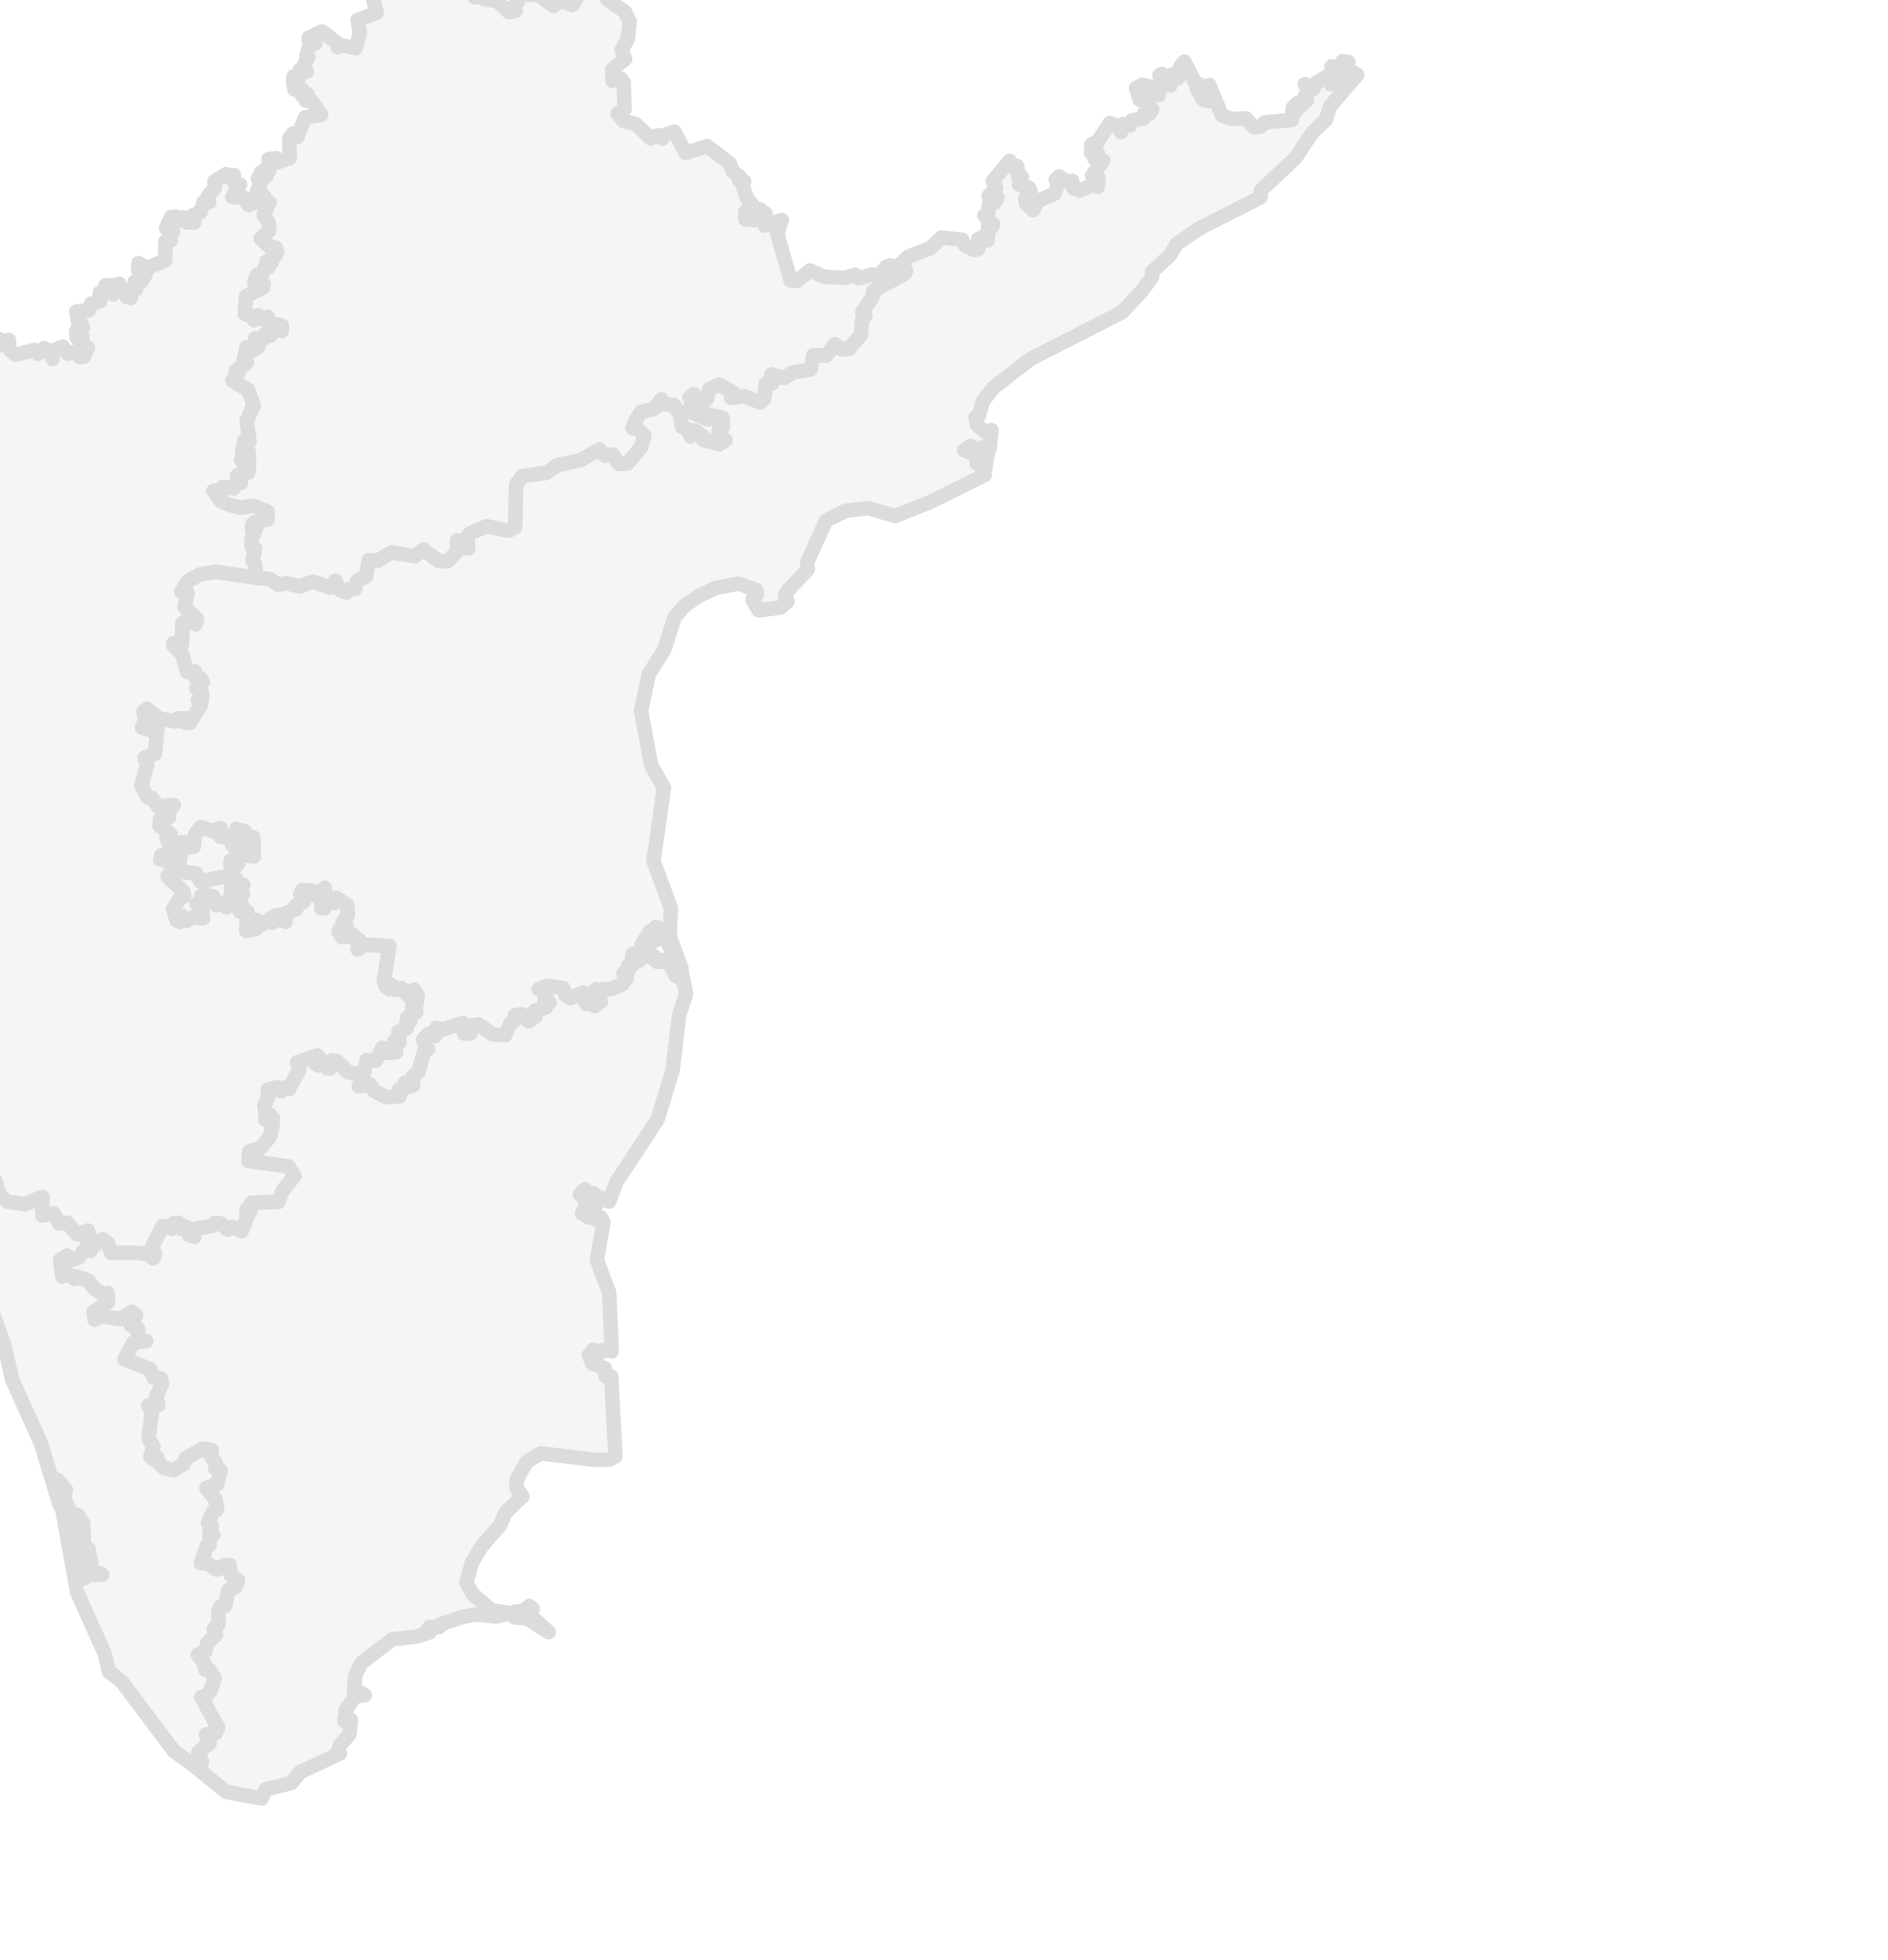
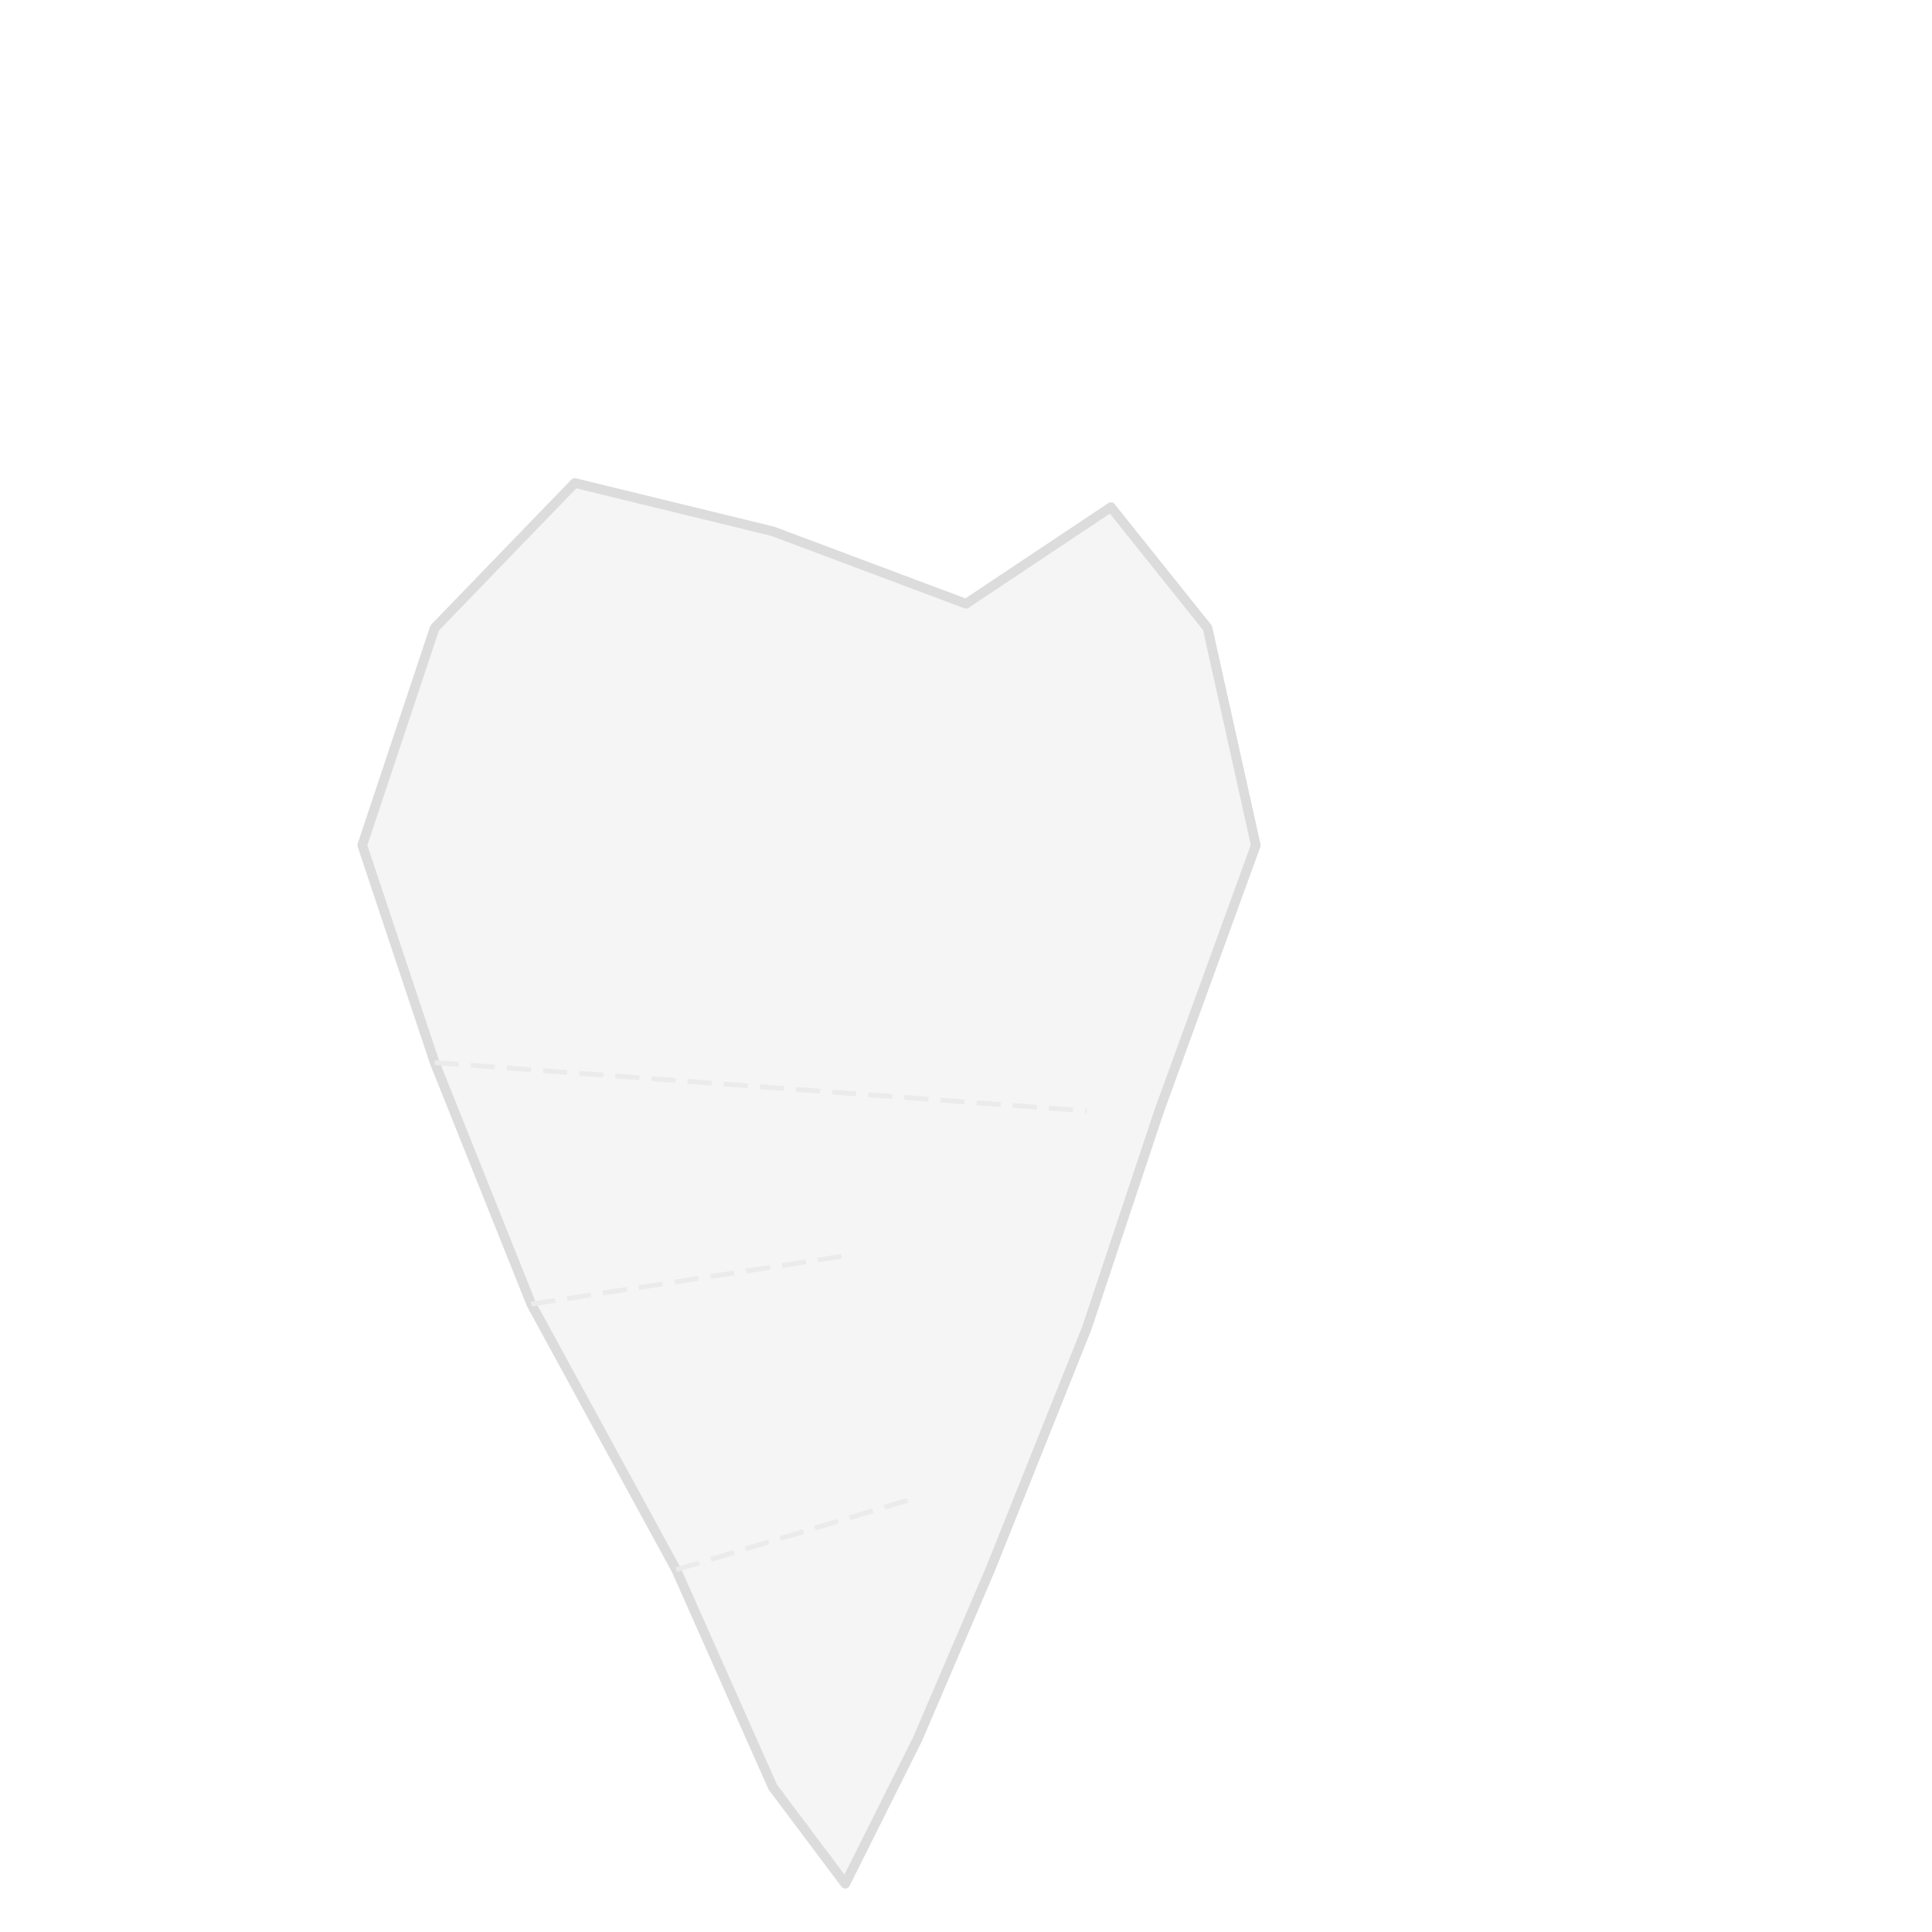
- <svg xmlns="http://www.w3.org/2000/svg" viewBox="160 420 260 270">
-   <path id="ap" title="Andhra Pradesh" d="m 295.438,482.237 -0.002,0.007 0,0 0.002,-0.007 z m 0.652,-0.039 -0.389,2.491 -0.753,-1.079 -0.016,-0.803 1.158,-0.609 z m -0.652,0.039 -0.122,-0.628 -0.272,0.443 -1.262,0.098 -0.058,-0.731 -0.901,0.581 1.737,0.767 0,0 -0.023,1.039 0.454,0.14 0.663,1.5 -7.647,3.771 -4.692,1.857 -3.756,-1.069 -3.105,0.37 -2.669,1.335 -2.599,5.734 0.099,0.969 -2.908,3.1 -0.273,0.465 0.384,0.87 -0.948,0.835 -3.03,0.411 -0.866,-1.471 0.261,-0.779 0.373,0.006 -0.117,-0.58 -2.482,-0.872 -3.128,0.607 -2.228,1.071 -1.913,1.269 -1.459,1.64 -1.448,4.496 -2.123,3.387 -1.075,5.044 1.396,7.506 1.762,3.112 -1.448,10.083 2.407,6.522 -0.174,3.878 1.651,4.442 -3.018,-5.516 -0.564,-0.257 -0.116,1.91 -0.617,-0.623 0.355,-0.617 -0.401,-0.078 -1.169,1.851 2.315,2.125 1.569,0.036 1.581,1.411 0,0 0.001,1.143 -0.756,-0.425 -0.956,-1.89 -1.638,-0.043 -1.73,-1.266 -1.577,0.172 -0.083,0.421 0.891,0.178 0.069,0.374 -0.631,-0.07 -0.22,0.61 -0.702,0.176 0.029,0.719 -0.644,0.292 0.441,0.651 -0.587,0.821 -1.556,0.7 -1.065,-0.019 -0.429,0.48 -0.538,-0.446 -0.687,0.658 1.332,1.05 -0.848,0.615 -0.451,-0.579 -0.714,0.311 0.153,-0.57 -0.476,0.096 -0.1,-1.129 -1.848,0.787 -0.66,-0.468 -0.271,-0.946 -2.238,-0.27 -1.136,0.442 1.056,0.467 -0.297,1.49 0.529,-0.381 0.197,0.281 -0.5,0.177 0.045,0.453 -1.591,0.525 0.142,0.716 -0.976,0.706 -0.849,-0.953 -1.027,0.122 -10e-4,0.681 -0.615,0.415 -0.758,1.663 -1.751,-0.147 -1.873,-1.341 -1.365,0.188 -0.438,0.702 0.653,0.355 -0.895,-0.023 -0.123,-1.43 -2.722,0.878 -0.912,-0.231 -0.182,1.113 -0.893,-0.291 -0.784,0.839 0.691,1.287 -0.439,-0.004 -0.916,3.19 -0.762,0.577 0.044,1.253 -0.487,0.127 -0.176,-0.513 0,0 0,0 0,0 -0.114,0.037 -0.358,-0.036 -0.102,0.862 -0.647,0.022 0.041,0.963 -1.911,0.12 -1.63,-0.883 -0.545,-0.836 -1.561,0.227 0.782,-0.727 -0.137,-0.804 0,0 0.428,-2.037 1.298,0.005 0.886,-1.74 0.689,0.707 1.203,-0.118 -0.275,-1.461 0.738,0.115 -0.133,-1.468 1.11,-0.456 -0.056,-0.622 0.545,-0.338 -0.402,-0.48 1.263,-0.794 -0.589,-0.661 0.581,-0.366 0.184,-1.244 -0.457,-0.805 -0.729,0.944 -1.027,-1.126 -0.749,0.206 -0.241,-0.446 -0.695,0.331 -0.508,-0.353 0.636,-0.265 -0.884,-0.49 0.746,-4.806 -3.414,-0.195 -0.93,0.664 0.224,-1.289 -0.7,-0.156 -0.1,-0.545 -1.57,0.288 -0.469,-0.683 0.12,-0.457 0.865,0.082 0.084,-0.557 -0.512,-0.502 0.697,-0.938 -0.098,-1.379 -1.516,-0.989 -0.07,0.731 -1.102,-0.189 -0.406,0.896 -0.444,0.005 -0.044,-1.302 0.745,-0.283 -0.243,-1.235 -1.148,1.152 -0.515,-0.733 -1.438,-0.08 -0.25,0.567 0.447,1.037 -1.082,0.533 0.051,0.497 -1.374,0.483 -0.086,1.245 -0.276,-0.619 -0.666,0.197 0.136,-0.545 -0.442,0.036 -0.809,0.44 0.55,0.436 -0.324,0.169 -0.537,-0.35 -0.828,0.585 -0.762,-0.591 -0.154,1.255 -0.522,-0.455 -0.092,0.584 -0.695,0.085 0.161,-2.616 -1.021,-0.047 0.332,-0.775 -1.362,-0.228 -0.826,0.43 -0.274,-0.68 -1.182,0.384 -0.348,-1.197 -0.467,0.723 -0.138,-0.426 -0.547,0.46 -0.037,-1.243 -0.441,0.38 0.137,0.925 -0.809,0.164 0.803,0.619 0.091,1.425 -1.493,-0.134 -0.737,0.476 -0.706,-0.703 -0.313,0.835 -0.395,-0.212 -0.506,-1.55 1.023,-1.705 0.502,-0.088 -0.114,-0.609 -2.193,-2.098 0.919,-0.919 -1.005,-1.339 -0.907,-0.083 0.162,-0.605 0.954,-0.149 0.098,-0.506 1.637,0.358 -0.241,1.613 0.322,0.969 2.039,0.24 0.549,1.092 3.478,-0.717 0.843,0.917 -0.114,1.853 0.881,-0.024 0.03,0.385 0.744,-0.634 -0.413,-0.58 0.48,-0.705 -1.151,-0.008 0.162,-0.825 -1.197,-0.337 1.45,-1.74 -0.12,-0.326 -0.946,0.487 0.067,-0.612 0.606,-0.113 0.272,-0.772 2.317,0.309 -0.087,-2.611 -0.87,-0.009 -0.259,-0.813 -1.187,-0.327 -0.223,0.643 0.852,1.8 -0.668,0.435 -0.594,-0.826 0.081,-0.849 -1.667,-0.147 0.033,-1.191 -1.03,0.434 -1.67,-0.577 -0.842,1.087 -0.143,1.606 -0.623,0.085 -0.538,-0.653 -2.34,-0.012 -0.271,-0.693 0.528,-0.473 -1.486,-1.133 0.084,-0.948 0.627,-0.504 0.596,0.303 0.046,-0.986 0.62,-0.718 -2.16,0.213 -0.893,-1.183 -0.583,-0.101 -0.828,-1.609 0.793,-2.873 -0.371,-0.968 1.432,-0.536 0.329,-3.47 -0.765,0.282 -1.342,-0.409 0.435,-1.015 -0.216,-1.188 0.475,-0.421 1.67,1.348 2.2,0.398 0.395,-0.417 0.967,0.008 -0.123,0.516 0.792,0.118 1.574,-2.616 -0.459,-0.482 0.536,-0.136 0.01,-0.974 -0.78,-0.595 0.906,-0.822 -0.34,-0.577 -0.68,-0.091 -0.12,-0.814 -1.007,0.118 -0.715,-2.463 -1.193,-1.212 0.032,-0.336 1.145,0.138 0.056,-2.912 1.092,-0.414 0.728,0.605 0.184,-0.738 -1.711,-1.642 0.433,-1.931 -0.871,-0.188 0.915,-1.472 1.622,-0.901 2.208,-0.374 5.454,0.805 0,0 2.029,0.198 1.101,0.768 1.197,-0.22 1.739,0.463 1.853,-0.667 2.39,0.8 0.72,-0.934 0.573,1.253 0.961,0.379 0.34,-0.475 0.813,-0.001 0.321,-1.121 1.213,-0.624 0.391,-2.229 1.247,0.047 1.873,-1.13 3.212,0.536 1.212,-0.928 2.023,1.576 1.285,0.066 1.287,-1.391 0.028,-1.513 0.525,0.08 0.204,0.937 0.792,0.108 -0.105,-1.673 0.42,-0.445 2.207,-0.947 3.049,0.625 0.881,-0.491 0.138,-5.868 0.854,-1.165 3.359,-0.459 1.478,-1.05 3.158,-0.69 2.655,-1.478 0.74,0.855 1.08,-0.169 0.842,1.322 1.174,-0.093 1.879,-2.256 0.456,-1.498 -0.766,-0.851 -0.867,-0.236 0.375,-0.964 0.76,-1.272 1.842,-0.439 1.01,-1.307 0.4,0.697 1.275,0.055 0.82,1.199 0.374,1.861 0.825,0.352 0.3,0.96 0.56,-0.846 1.107,0.754 0.08,0.554 2.228,0.594 0.864,-0.545 -1.037,-0.811 0.218,-0.969 0.456,-0.107 -0.054,-1.153 -1.944,-0.476 -0.073,0.674 -2.712,-1.166 0.638,-0.951 -0.455,-0.932 0.588,-0.46 0.533,1.156 0.538,0.171 0.753,-0.729 0.291,-1.263 1.341,-0.661 2.02,1.103 -0.357,0.715 1.803,-0.208 2.234,0.853 0.552,-0.552 0.24,-2.094 0.9,0.008 -0.167,-1.213 1.798,0.474 1.157,-0.749 2.434,-0.411 0.393,-1.969 1.792,0.049 1.204,-1.551 0.986,0.734 0.917,-0.098 1.628,-1.915 0.167,-1.991 0.466,-0.667 -0.435,-0.442 1.428,-2.156 0.114,-0.841 4.307,-2.33 0.218,-0.453 -0.722,-0.9 0,0 0.895,-0.942 3.155,-1.234 1.526,-1.45 2.84,0.315 0.357,0.728 1.346,0.68 0.535,-0.147 -0.006,-1.364 0.648,-0.302 0.16,0.533 0.508,-0.058 0.075,-2.249 0.507,0.382 0.159,-0.321 -1.236,-1.235 0.559,-0.443 0.085,-1.113 0.732,-0.174 0.443,-0.714 -1.227,-0.236 1.047,-1.148 -0.485,-0.902 2.36,-2.806 0.526,0.777 0.502,-0.048 0.147,1.538 0.494,-0.074 -0.389,1.063 1.368,0.46 0.226,0.491 -0.729,0.876 0.09,0.811 0.966,0.913 0.668,-1.278 2.266,-0.983 0.549,-1.409 -0.357,-0.547 0.48,-0.435 0.958,0.654 0.831,-0.066 0.151,1.014 0.854,0.343 1.769,-0.731 0.759,0.203 0.102,-1.188 -0.436,0.224 -0.462,-0.563 1.548,-2.067 -1.19,-0.221 -0.117,-0.442 0.567,-0.41 -0.962,-0.043 0.074,-1.119 0.825,-0.334 1.716,-2.618 1.439,0.669 0.07,0.583 0.3,-1.105 0.978,0.194 0.281,-0.722 1.606,-0.232 0.055,-0.706 0.783,0.028 0.314,-0.635 -1.354,-1.496 0.703,0.08 -0.722,-0.749 -0.351,0.89 -0.496,-1.613 0.859,-0.447 1.309,0.304 0.977,1.12 -0.146,-1.197 0.546,-0.015 0.07,-0.463 -0.389,-1.075 0.29,-0.179 0.427,0.547 0.246,-0.259 0.173,0.887 -0.421,-0.044 0.039,0.349 0.752,0.126 0.315,-1.518 0.677,0.533 0.537,-0.851 -0.212,-0.713 0.607,-0.739 1.544,3.043 0.548,0.103 -0.365,0.591 0.838,1.486 0.717,0.231 -0.848,-1.567 0.994,-0.664 1.74,4.209 1.457,0.484 1.827,-0.124 1.146,1.273 0.862,-0.079 0.594,-0.609 3.787,-0.36 0.079,-1.655 0.552,0.348 0.191,-0.358 -0.421,-0.355 0.758,0.122 -0.468,-0.411 0.681,0.225 0.661,-0.611 -0.289,-0.54 0.524,-0.64 -0.534,-1.041 1.184,0.724 0.372,-0.881 1.605,-0.978 0.451,1.155 0.524,-0.928 0.875,0.056 -0.007,-0.638 -0.72,0.101 -0.586,-1.051 1.452,0.044 0.08,-0.774 0.776,0.124 -0.173,0.701 0.527,0.525 0,0 0.878,0.544 -3.728,4.324 -0.604,1.853 -1.844,1.758 -2.297,3.461 -4.825,4.536 -0.023,0.933 -8.484,4.315 -3.07,2.108 -0.901,1.518 -2.5,2.326 0,0.734 -1.373,1.876 -2.744,2.953 -12.682,6.475 -5.007,3.895 -1.482,1.882 -0.541,2.015 -0.477,0.231 0.151,0.961 1.163,1.017 0.89,-0.249 -0.238,2.488 -0.903,0.514 z" fill="#f5f5f5" stroke="#dcdcdc" stroke-width="2" stroke-linejoin="round" style="transition: all 0.3s;" />
-   <path id="ka" title="Karnataka" d="m 124.338,505.46 -0.617,-0.447 0.776,-0.164 -0.063,-0.86 1.544,-0.773 0.48,-0.702 0.476,0.968 0.881,0.041 1.521,-0.749 0.512,-1.534 -0.938,-0.172 0.62,-0.861 0.404,0.867 0.379,-0.018 -0.412,-1.059 1.641,-3.039 -0.711,-0.354 -0.968,0.472 -0.458,-0.389 1.391,-1.258 1.141,0.509 -0.068,-1.303 0.567,-0.9 -0.205,-0.935 -1.688,-0.576 -0.027,-0.505 -1.422,-0.246 -0.407,0.52 0.312,-0.512 -0.538,-0.734 0.051,-1.183 0.369,-0.249 0.389,0.566 0.156,-0.646 -0.554,-0.135 -0.079,-1.129 -0.891,-0.149 0.075,-0.953 -0.652,0.581 -0.327,-0.412 0.683,-0.186 -0.196,-0.901 0.79,0.929 0.32,-1.123 0.758,-0.079 -0.063,0.4 0.572,0.237 0.284,-1.11 1.444,-0.571 0.104,-1.224 0.432,0.747 1.118,-0.144 0.474,1.776 1.304,-0.52 0.135,-0.678 0.996,0.05 -0.625,-0.724 0.746,-0.819 0.043,-0.881 3.282,-1.217 1.441,0.019 -0.248,-1.883 1.091,-0.481 0.066,-0.602 -0.842,-0.443 0.238,-0.338 1.924,-0.012 0.034,0.349 1.225,-0.504 1.062,1.646 1.016,0 -0.135,0.69 0.684,0.037 1.401,-0.743 0.119,-1.765 1.19,0.049 1.035,-0.523 0.759,0.283 0.772,-0.48 0.515,0.93 1.629,-0.454 0.114,-0.967 0.706,0.103 0.024,0.734 0.719,0.407 0.619,-0.203 -0.049,-1.654 -0.596,-0.015 0.725,-0.579 0.002,-0.687 -1.057,-1.666 0.714,-0.837 -0.047,-1.166 -1.129,-0.919 0.15,-0.857 -0.592,-0.164 -0.131,-0.727 0.78,-0.196 0.414,-1.882 0.878,0.43 0.285,0.996 0.96,-0.204 1.367,1.136 0.469,-1.158 0.779,0.814 0.529,-0.692 0.134,1.398 0.785,0.649 2.583,-0.663 0.506,0.532 0.889,-0.797 0.877,0.559 0.264,0.96 -0.072,-1.132 1.508,-0.568 0.659,0.969 1.418,-0.426 0.181,0.863 0.616,-0.026 0.552,-1.263 -0.964,-0.126 0.234,-1.304 -0.827,0.046 -0.06,-0.802 0.926,-0.543 -0.661,-0.019 0.474,-0.612 -0.546,-0.447 -0.175,-1.15 1.758,-0.206 0.273,-0.885 1.268,-0.358 -0.062,-1.163 0.781,-0.037 0.001,-0.961 1.038,-0.024 -0.001,1.273 0.863,-1.455 1.02,1.77 0.573,0.174 0.159,-1.015 0.617,-0.241 -0.249,-0.987 0.985,-0.114 0.532,-0.867 -1.061,-0.673 0.067,-0.903 1.3,0.654 2.379,-1.031 0.026,-2.603 0.773,-0.142 -0.16,-0.752 0.445,-0.516 -0.957,-0.419 0.661,-1.516 0.707,-0.08 0.755,0.569 0.186,-0.465 0.52,0.693 1.072,-0.008 -0.279,-0.935 1.14,-0.475 0.43,-1.42 0.746,0.065 -0.226,-0.768 1.039,-1.279 -0.101,-0.841 1.616,-0.997 0.517,0.52 0.577,-0.384 0.002,1.038 0.845,0.269 -1.074,1.72 1.624,0.092 0.607,1.029 0.938,-0.408 -0.015,-0.625 0.847,0.34 0,0 1.11,0.295 -0.81,1.71 0.701,1.073 0.059,1.157 -1.148,1.006 0.974,0.961 1.129,0.374 0.151,0.526 -0.197,0.506 -0.424,-0.251 -0.15,1.209 -0.657,-0.118 0.241,0.832 -0.501,-0.052 -0.482,1.206 -0.497,-0.192 -0.316,0.559 -0.134,0.415 1.287,0.405 -0.083,0.375 -2.338,1.228 -0.218,2.416 1.049,0.333 0.243,0.558 0.54,-0.71 0.439,0.523 0.867,-0.293 0.04,0.662 1.965,0.594 -0.034,0.72 -0.752,-0.183 0.098,-0.485 -0.258,0.599 -0.617,0.134 -0.007,0.565 -0.783,-0.22 -0.013,0.542 -1.307,0.05 0.531,0.509 -0.157,0.702 -0.605,0.396 -0.995,-0.36 -0.368,1.805 0.429,0.272 -1.552,1.233 0.386,0.241 -0.812,1.034 2.148,1.262 0.77,2.121 -0.963,2.154 0.372,2.845 -0.704,-0.089 -0.296,1.502 0.909,0.056 -0.037,0.736 -1.015,0.339 0.343,0.551 0.763,-0.203 -0.109,1.371 -1.522,0.415 0.5,1.036 -0.758,0.155 -0.268,0.581 -1.458,-0.16 -0.097,0.39 -1.189,0.122 1.036,1.422 1.22,0.509 1.44,0.372 1.732,-0.286 2.033,0.836 -0.027,1.107 -0.53,-0.237 -0.653,0.766 -0.682,-0.113 -0.286,0.394 0.025,0.556 0.46,0.021 -0.568,1.414 0.064,0.934 0.476,0.267 -0.391,1.591 0.405,0.619 -0.014,1.774 0,0 -5.454,-0.805 -2.208,0.374 -1.622,0.901 -0.915,1.472 0.871,0.188 -0.433,1.931 1.711,1.642 -0.184,0.739 -0.728,-0.605 -1.092,0.414 -0.056,2.912 -1.145,-0.138 -0.032,0.336 1.193,1.212 0.715,2.463 1.007,-0.118 0.12,0.814 0.68,0.091 0.34,0.577 -0.906,0.822 0.78,0.595 -0.01,0.974 -0.536,0.136 0.459,0.482 -1.574,2.616 -0.792,-0.118 0.123,-0.516 -0.967,-0.008 -0.395,0.417 -2.2,-0.398 -1.67,-1.348 -0.475,0.421 0.216,1.188 -0.435,1.015 1.342,0.409 0.765,-0.282 -0.329,3.47 -1.432,0.536 0.371,0.968 -0.793,2.873 0.828,1.609 0.583,0.101 0.893,1.183 2.16,-0.213 -0.62,0.718 -0.046,0.986 -0.596,-0.303 -0.627,0.504 -0.084,0.948 1.486,1.133 -0.528,0.473 0.271,0.693 2.34,0.012 0.538,0.653 0.623,-0.085 0.143,-1.606 0.842,-1.087 1.67,0.577 1.03,-0.434 -0.033,1.191 1.667,0.147 -0.081,0.849 0.594,0.826 0.668,-0.435 -0.852,-1.8 0.223,-0.643 1.187,0.327 0.259,0.813 0.87,0.009 0.087,2.611 -2.317,-0.309 -0.272,0.772 -0.606,0.113 -0.067,0.612 0.946,-0.487 0.12,0.326 -1.45,1.74 1.197,0.337 -0.162,0.825 1.151,0.008 -0.48,0.705 0.413,0.58 -0.744,0.634 -0.03,-0.385 -0.881,0.024 0.114,-1.853 -0.843,-0.917 -3.478,0.717 -0.549,-1.092 -2.039,-0.24 -0.322,-0.969 0.241,-1.613 -1.637,-0.358 -0.098,0.506 -0.954,0.149 -0.162,0.604 0.907,0.083 1.005,1.339 -0.919,0.919 2.193,2.098 0.114,0.609 -0.502,0.088 -1.023,1.705 0.506,1.55 0.395,0.212 0.313,-0.835 0.706,0.703 0.737,-0.476 1.493,0.134 -0.091,-1.425 -0.803,-0.619 0.809,-0.164 -0.137,-0.925 0.441,-0.38 0.037,1.243 0.547,-0.46 0.138,0.426 0.467,-0.723 0.348,1.197 1.182,-0.384 0.274,0.68 0.826,-0.43 1.362,0.228 -0.332,0.775 1.021,0.047 -0.161,2.616 0.695,-0.085 0.092,-0.584 0.522,0.455 0.154,-1.255 0.762,0.591 0.828,-0.585 0.537,0.35 0.324,-0.169 -0.55,-0.436 0.809,-0.44 0.442,-0.036 -0.136,0.545 0.666,-0.197 0.276,0.619 0.086,-1.245 1.374,-0.483 -0.051,-0.497 1.082,-0.533 -0.447,-1.037 0.25,-0.567 1.438,0.08 0.515,0.733 1.148,-1.152 0.243,1.235 -0.745,0.283 0.044,1.302 0.444,-0.005 0.406,-0.896 1.102,0.189 0.07,-0.731 1.516,0.989 0.098,1.379 -0.697,0.938 0.512,0.502 -0.084,0.557 -0.865,-0.082 -0.12,0.457 0.469,0.683 1.57,-0.288 0.1,0.545 0.7,0.156 -0.224,1.289 0.93,-0.664 3.414,0.195 -0.746,4.806 0.884,0.49 -0.636,0.265 0.508,0.353 0.695,-0.331 0.241,0.446 0.749,-0.206 1.027,1.126 0.729,-0.944 0.457,0.805 -0.184,1.244 -0.581,0.366 0.589,0.661 -1.263,0.794 0.402,0.48 -0.545,0.338 0.056,0.622 -1.11,0.456 0.133,1.468 -0.738,-0.115 0.275,1.461 -1.203,0.118 -0.689,-0.707 -0.886,1.74 -1.298,-0.005 -0.428,2.037 0,0 -2.093,-0.375 -1.548,-1.555 -0.666,-0.076 -0.281,1.084 -0.42,-0.004 -0.75,-1.155 -0.435,0.766 -0.326,-0.178 0.528,-0.732 -0.35,-0.481 -2.781,0.958 0.306,1.01 -1.425,2.64 -0.578,-0.21 -0.533,0.53 -0.504,-0.54 -1.339,0.357 0.157,0.785 -0.582,1.354 0.177,1.093 0.583,0.155 -0.649,0.674 1.043,-0.19 -0.107,1.477 -0.34,1.173 -1.279,1.503 -1.518,0.468 -0.095,1.279 5.457,0.75 0.881,1.323 -1.654,2.049 -0.607,1.537 -3.686,0.123 -0.157,1.208 -0.505,-0.269 0.073,1.059 -0.775,1.893 -1.251,-0.601 -0.699,0.424 -0.864,-0.843 -0.902,-0.088 -0.308,0.4 -2.601,0.441 0.136,1.076 -0.789,-0.262 -0.316,-1.114 -0.716,0.266 0.195,-0.411 -0.57,-0.408 -0.663,0.041 -0.276,0.769 -1.254,-0.388 -1.49,2.978 0.469,0.905 -0.285,0.584 -0.435,-0.486 -1.471,-0.285 -3.897,0.009 -0.412,-1.292 -0.758,-0.589 -1.106,0.918 -0.584,-0.09 0,0 -0.566,-0.894 0.471,-0.343 -0.235,-0.777 -1.521,0.486 -1.318,-1.561 -1.12,0.075 -0.722,-1.364 -1.59,0.27 -0.003,-2.558 -2.375,1.014 -2.464,-0.373 -1.096,-0.933 -0.517,-1.862 -1.73,0.194 -0.323,-0.819 -0.82,0.195 -0.572,-1.098 -1.219,-0.179 -1.97,-2.904 -1.331,-0.005 0.047,-1.724 -1.168,-0.863 0.021,-0.957 1.17,-0.18 -0.168,-0.787 -1.542,0.873 -0.125,-0.734 -1.125,-0.599 -0.09,-0.986 1.068,-0.451 -1.071,-0.568 -1.126,1.052 -0.449,-1.341 -0.885,0.173 -0.339,-0.35 0.161,-0.924 -1.351,-0.46 -0.063,0.674 -0.739,0.136 0.039,-1.174 -0.891,0.118 0.106,-0.293 -0.574,-0.15 0.499,-0.657 -0.342,-0.645 -2.621,0.774 0,0 -0.965,-2.104 -2.634,-10.657 -0.512,-6.165 -1.337,-5.022 -0.768,-1.728 -0.809,-0.396 -0.627,-1.247 -0.64,-3.475 -0.611,-0.87 -1.843,-6.04 0.826,-0.614 -0.599,-0.487 -0.181,0.686 -0.971,0.03 -0.313,-1.75 -0.524,-0.548 0.32,-0.288 -0.384,-1.619 -0.669,-0.716 -0.622,0.651 -2.291,-1.751 0.587,-0.133 0.157,-0.898 -0.396,-0.012 -0.308,-1.06 0,0 0.879,-0.538 0.754,0.25 -0.068,-0.913 0.831,0.643 1.22,-0.982 -0.176,-0.523 0.851,-1.066 -0.502,-1.216 0.235,-1.027 0.676,-0.888 -0.318,-0.85 -1.029,-0.749 1.761,-0.767 -0.278,-1.616 -0.957,-0.464 -0.003,-1.185 -0.548,-1.01 0.647,-0.794 -0.69,-0.866 0.298,-0.951 -0.278,-0.971 -0.496,-0.268 -0.384,0.381 -0.483,-0.695 -0.35,0.63 -0.986,0.038 z" fill="#f5f5f5" stroke="#dcdcdc" stroke-width="2" stroke-linejoin="round" style="transition: all 0.3s;" />
-   <path id="kl" title="Kerala" d="m 139.851,568.071 2.621,-0.774 0.342,0.645 -0.499,0.657 0.574,0.15 -0.106,0.293 0.891,-0.118 -0.039,1.174 0.739,-0.136 0.063,-0.674 1.351,0.46 -0.161,0.924 0.339,0.35 0.885,-0.173 0.449,1.341 1.126,-1.052 1.071,0.568 -1.068,0.451 0.09,0.986 1.125,0.599 0.125,0.734 1.542,-0.872 0.168,0.787 -1.17,0.18 -0.021,0.957 1.168,0.863 -0.047,1.724 1.331,0.005 1.97,2.904 1.219,0.179 0.572,1.098 0.82,-0.195 0.323,0.819 1.73,-0.194 0.517,1.862 1.096,0.933 2.464,0.373 2.375,-1.014 0.003,2.558 1.59,-0.27 0.722,1.364 1.12,-0.075 1.318,1.561 1.521,-0.486 0.235,0.777 -0.471,0.343 0.566,0.894 0,0 0.028,0.772 -0.937,0.019 -0.626,0.849 -1.093,0.394 -0.564,-0.611 -0.946,0.609 0.3,2.241 0.794,-0.318 0.897,0.639 0.268,-0.3 1.606,0.537 0.795,1.115 1.279,0.743 0.601,-0.106 0.042,1.266 -1.963,1.323 0.133,1.074 0.73,-0.483 2.834,0.366 1.547,-0.976 0.599,0.481 -0.72,1.374 0.996,0.496 -0.034,1.576 1.159,0.109 -1.799,0.235 -1.201,2.288 3.525,1.331 0.479,1.155 1.002,0.166 0.193,0.621 -0.879,2.036 0.358,0.977 -1.416,0.066 0.518,0.881 -0.469,3.626 0.67,1.177 -0.412,1.372 0.395,0.375 0.539,-0.265 -0.042,0.49 0.904,0.901 1.367,0.344 1.418,-0.841 0.279,-0.795 2.326,-1.295 1.239,0.128 -0.16,0.734 0.755,1.109 -0.084,0.705 0.71,0.284 -0.433,1.876 -1.507,0.566 1.262,1.538 0.229,1.423 -0.509,0.225 -0.745,1.634 0.514,0.361 -0.309,0.733 0.524,0.553 -0.506,0.183 -0.033,1.238 -0.383,0.131 -0.796,2.328 0.922,0.039 1.237,0.833 1.032,-0.596 0.429,0.634 0.337,-0.677 0.202,1.461 0.957,0.632 -0.37,0.973 -0.928,0.418 -0.48,2.191 -0.569,0.01 -0.362,0.776 0,1.742 -0.632,0.63 0.317,0.768 -1.17,1.158 -0.288,1.102 -1.045,0.524 1.005,1.375 0.005,0.663 0.508,-0.035 0.801,1.233 -0.593,1.771 -0.798,0.863 -0.444,-0.054 2.299,4.241 -0.369,0.765 -1.278,0.169 0.481,1.179 -1.563,1.253 0.52,1.399 -0.79,-0.222 -0.533,0.527 0,0 -2.545,-1.845 -7.182,-9.559 -1.791,-1.402 -0.576,-2.462 -3.785,-8.438 -2.105,-11.68 0.332,-0.089 0.889,1.696 1.359,1.453 0.002,2.576 0.617,0.43 -0.692,3.289 0.546,0.4 0,-0.415 2.483,-0.112 -1.797,-0.737 0.296,-0.962 -0.186,-0.832 -0.39,0.065 0.233,-1.051 -0.652,-0.142 -0.11,-3.432 -0.779,-1.164 -0.343,0.112 0.245,0.645 -0.349,-0.102 -1.448,-3.001 0.314,-1.053 -1.233,-1.443 0.791,3.535 -0.407,0.083 -2.611,-8.592 -3.96,-8.775 -1.099,-4.825 -2.552,-7.151 -1.111,-2.03 -1.367,-0.618 -1.57,-4.38 -2.872,-3.347 -1.041,-0.458 -1.873,-3.134 -0.738,-0.39 -0.611,0.401 -0.413,-1.922 -4.361,-8.657 -2.225,-5.49 z" fill="#f5f5f5" stroke="#dcdcdc" stroke-width="2" stroke-linejoin="round" style="transition: all 0.3s;" />
-   <path id="tn" title="Tamil Nadu" d="m 232.906,641.226 0.477,0.359 -0.431,0.619 0.239,0.437 2.384,2.2 -2.954,-1.881 -1.762,-0.153 -0.215,-0.496 0.337,-0.313 0.988,-0.023 0.937,-0.749 z m -22.853,-73.115 0.137,0.804 -0.782,0.727 1.561,-0.227 0.545,0.836 1.63,0.883 1.911,-0.12 -0.041,-0.963 0.647,-0.022 0.102,-0.862 0.358,0.036 0.114,-0.037 0.176,0.513 0.487,-0.127 -0.044,-1.253 0.762,-0.577 0.916,-3.19 0.439,0.004 -0.691,-1.287 0.784,-0.839 0.893,0.291 0.182,-1.113 0.912,0.231 2.722,-0.878 0.123,1.43 0.895,0.023 -0.653,-0.355 0.438,-0.702 1.365,-0.188 1.873,1.341 1.751,0.147 0.758,-1.663 0.615,-0.415 0.001,-0.681 1.027,-0.122 0.849,0.953 0.976,-0.706 -0.142,-0.716 1.591,-0.525 -0.045,-0.453 0.5,-0.177 -0.197,-0.281 -0.529,0.381 0.297,-1.49 -1.056,-0.467 1.136,-0.442 2.238,0.27 0.271,0.946 0.66,0.468 1.848,-0.787 0.1,1.129 0.476,-0.096 -0.153,0.57 0.714,-0.311 0.451,0.579 0.848,-0.615 -1.332,-1.05 0.687,-0.658 0.538,0.446 0.429,-0.48 1.065,0.019 1.556,-0.7 0.587,-0.821 -0.441,-0.651 0.644,-0.292 -0.029,-0.719 0.702,-0.176 0.22,-0.61 0.631,0.07 -0.069,-0.374 -0.891,-0.178 0.083,-0.421 1.577,-0.172 1.73,1.266 1.638,0.043 0.956,1.89 0.756,0.425 -0.001,-1.143 0,0 0.687,3.214 -0.959,2.881 -0.924,7.659 -2.047,6.729 -5.699,8.685 -0.988,2.664 0,0 -0.832,-0.493 -1.277,1.207 -0.444,-1.29 0.772,-0.258 -0.375,-0.317 -0.604,0.363 -0.561,-0.898 -0.725,0.706 0,0 0,0 0,0 1.144,0.305 -0.437,0.76 0.583,0.168 0.395,0.796 -0.199,0.355 -0.681,-0.637 -0.499,0.836 0.937,0.586 0.963,-0.477 0.049,0.773 0.62,-0.339 0.39,0.683 0,0 -0.907,5.235 1.698,4.466 0.343,8.091 0,0 -1.112,-0.218 -0.377,0.403 -1.078,-0.421 0.285,0.932 -0.877,-0.181 0.486,1.161 1.719,0.641 0.091,1.138 0.793,0.007 0,0 0.587,11.024 -0.913,0.449 -1.942,0.006 -7.478,-0.888 -1.901,1.195 -1.378,2.478 -0.012,1.112 0.814,1.153 -2.35,2.246 -0.697,1.654 -2.675,3.107 -1.244,2.143 -0.762,2.708 0.861,1.571 2.599,2.247 2.657,0.4 -2.023,0.46 -2.902,-0.266 -1.715,0.337 -3.047,1.015 -0.192,0.395 -1.268,-0.047 -0.326,0.396 0.314,0.343 -1.657,0.56 -3.506,0.412 -4.221,3.236 -0.844,1.637 -0.238,2.344 0.622,-0.106 0.901,0.589 -1.273,0.1 -1.349,1.961 -0.175,1.49 0.884,-0.159 -0.174,1.942 -1.367,1.636 -0.325,0.835 0.366,0.206 -5.506,2.593 -1.198,1.5 -3.582,0.882 -0.518,1.251 -4.919,-0.94 -4.595,-3.749 0,0 0.533,-0.527 0.79,0.222 -0.52,-1.399 1.563,-1.253 -0.481,-1.179 1.278,-0.169 0.369,-0.765 -2.299,-4.241 0.444,0.054 0.798,-0.863 0.593,-1.771 -0.801,-1.233 -0.508,0.035 -0.005,-0.663 -1.005,-1.375 1.045,-0.524 0.288,-1.102 1.17,-1.158 -0.317,-0.768 0.632,-0.63 0,-1.742 0.362,-0.776 0.569,-0.01 0.48,-2.191 0.928,-0.418 0.37,-0.973 -0.957,-0.632 -0.202,-1.461 -0.337,0.677 -0.429,-0.634 -1.032,0.596 -1.237,-0.833 -0.922,-0.039 0.796,-2.328 0.383,-0.131 0.033,-1.238 0.506,-0.183 -0.524,-0.553 0.309,-0.733 -0.514,-0.361 0.745,-1.634 0.509,-0.225 -0.229,-1.423 -1.262,-1.538 1.507,-0.566 0.433,-1.876 -0.71,-0.284 0.084,-0.705 -0.755,-1.109 0.16,-0.734 -1.239,-0.128 -2.326,1.295 -0.279,0.795 -1.418,0.841 -1.367,-0.344 -0.904,-0.901 0.042,-0.49 -0.539,0.265 -0.395,-0.375 0.412,-1.372 -0.67,-1.177 0.469,-3.626 -0.518,-0.881 1.416,-0.066 -0.358,-0.977 0.879,-2.036 -0.193,-0.621 -1.002,-0.166 -0.479,-1.155 -3.525,-1.331 1.201,-2.288 1.799,-0.235 -1.159,-0.109 0.034,-1.576 -0.996,-0.496 0.72,-1.374 -0.599,-0.481 -1.547,0.976 -2.834,-0.366 -0.73,0.483 -0.133,-1.074 1.963,-1.323 -0.042,-1.266 -0.601,0.106 -1.279,-0.743 -0.795,-1.115 -1.606,-0.537 -0.268,0.3 -0.897,-0.639 -0.794,0.318 -0.3,-2.241 0.946,-0.609 0.564,0.611 1.093,-0.394 0.626,-0.849 0.937,-0.019 -0.028,-0.772 0,0 0.584,0.09 1.106,-0.918 0.758,0.589 0.412,1.292 3.897,-0.009 1.471,0.285 0.435,0.486 0.285,-0.584 -0.469,-0.905 1.49,-2.978 1.254,0.388 0.276,-0.769 0.663,-0.041 0.57,0.408 -0.195,0.411 0.716,-0.266 0.316,1.114 0.789,0.262 -0.136,-1.076 2.601,-0.441 0.308,-0.4 0.902,0.088 0.864,0.843 0.699,-0.424 1.251,0.601 0.775,-1.893 -0.073,-1.059 0.505,0.269 0.157,-1.208 3.686,-0.123 0.607,-1.537 1.654,-2.049 -0.881,-1.323 -5.457,-0.75 0.095,-1.279 1.518,-0.468 1.279,-1.503 0.34,-1.173 0.107,-1.477 -1.043,0.19 0.649,-0.674 -0.583,-0.155 -0.177,-1.093 0.582,-1.354 -0.157,-0.785 1.339,-0.357 0.504,0.54 0.533,-0.53 0.578,0.21 1.425,-2.64 -0.306,-1.01 2.781,-0.958 0.35,0.481 -0.528,0.732 0.326,0.178 0.435,-0.766 0.75,1.155 0.42,0.004 0.281,-1.084 0.666,0.076 1.548,1.555 2.088,0.372 z" fill="#f5f5f5" stroke="#dcdcdc" stroke-width="2" stroke-linejoin="round" style="transition: all 0.3s;" />
-   <path id="tg" title="Telangana" d="m 196.013,447.573 0.355,-0.587 -0.992,-0.691 0.747,-1.514 -0.613,-0.211 1.241,-0.4 -0.817,-0.396 0.635,-0.45 0.514,0.212 -0.079,-1.622 1.079,-0.113 0.183,0.562 1.652,-0.61 -0.076,-2.681 0.518,-0.689 0.603,0.509 1.068,-2.73 2.201,-0.328 -1.277,-1.91 -0.86,-0.061 0.277,-0.908 -0.859,0.062 0.093,-0.729 -1.042,0.021 -0.208,-1.046 0.089,-0.743 0.744,0.238 0.114,-1.123 0.952,0.263 -0.357,-1.011 0.572,-1.001 -0.248,-0.36 0.436,-1.294 0.803,-0.266 -0.917,-0.375 -0.022,-0.4 1.843,-0.87 2.027,1.565 0.113,0.646 0.651,-0.289 1.838,0.41 0.567,-2.12 -0.313,-1.777 2.652,-0.993 -0.623,-2.264 0.671,-0.302 -0.004,-0.72 -0.864,-1.313 0.337,-0.591 1.245,-0.532 0.47,-1.503 -0.602,-1.296 -0.939,-0.231 0.532,-1.47 0.35,0.72 1.003,0.088 0.282,0.955 1.644,0.446 0.372,0.518 0.677,-0.636 1.62,0.094 2.361,1.129 1.432,-0.267 1.272,0.454 0.276,2.272 1.196,-0.254 1.109,0.412 0.243,1.428 -0.544,0.741 0.802,-0.228 0.534,0.492 1.769,0.266 1.568,1.497 0.945,-0.158 -0.337,-0.531 0.624,-0.782 0.152,-1.907 1.276,0.499 0.197,0.548 1.146,-0.127 2.123,1.64 1.512,-1.135 0.206,0.633 0.954,0.362 0.872,-1.584 2.106,-0.626 0.944,0.213 0.896,1.259 2.344,1.612 0.687,1.411 -0.235,2.299 -0.871,1.579 0.482,1.239 -1.782,1.475 0.032,1.541 1.183,-0.282 0.385,0.569 0.094,3.608 -0.942,0.623 0.796,1.028 1.682,0.391 2.061,2.005 0.989,-0.438 0.646,0.451 0.271,-0.485 1.374,-0.453 0,0 1.556,2.911 2.964,-0.922 3.124,2.416 0.379,1.03 1.007,0.801 -0.165,0.369 0.744,0.229 -0.215,0.576 0.593,1.782 0.911,1.063 -1.148,0.778 0.027,1.04 1.326,0.12 0.663,-1.497 0.794,0.592 -0.404,0.213 0.289,1.433 2.338,-0.782 -0.622,1.921 1.852,6.419 0.861,0.076 1.8,-1.461 1.977,0.892 2.741,0.122 0,0 1.559,-0.399 0.455,0.482 1.833,-0.551 0.888,0.275 1.086,-1.355 0.529,-0.173 0.311,0.521 1.154,-0.71 0,0 0.722,0.9 -0.218,0.453 -4.307,2.33 -0.114,0.84 -1.428,2.156 0.434,0.443 -0.466,0.667 -0.167,1.99 -1.629,1.916 -0.917,0.097 -0.987,-0.733 -1.204,1.551 -1.792,-0.049 -0.393,1.969 -2.433,0.411 -1.158,0.75 -1.798,-0.474 0.167,1.213 -0.9,-0.008 -0.241,2.094 -0.552,0.552 -2.234,-0.853 -1.803,0.208 0.357,-0.715 -2.02,-1.102 -1.341,0.661 -0.291,1.263 -0.753,0.729 -0.538,-0.171 -0.533,-1.157 -0.587,0.46 0.454,0.932 -0.638,0.951 2.712,1.167 0.074,-0.674 1.944,0.475 0.054,1.153 -0.456,0.107 -0.218,0.969 1.037,0.811 -0.864,0.545 -2.228,-0.594 -0.08,-0.554 -1.107,-0.754 -0.56,0.846 -0.3,-0.96 -0.824,-0.352 -0.375,-1.86 -0.82,-1.2 -1.275,-0.054 -0.401,-0.698 -1.01,1.307 -1.842,0.439 -0.76,1.271 -0.374,0.964 0.867,0.237 0.766,0.85 -0.456,1.499 -1.879,2.256 -1.174,0.093 -0.842,-1.322 -1.08,0.169 -0.741,-0.854 -2.655,1.477 -3.158,0.69 -1.478,1.05 -3.359,0.459 -0.854,1.165 -0.139,5.868 -0.881,0.492 -3.049,-0.625 -2.207,0.947 -0.42,0.445 0.106,1.674 -0.792,-0.109 -0.204,-0.937 -0.525,-0.08 -0.028,1.513 -1.287,1.391 -1.284,-0.066 -2.023,-1.577 -1.213,0.928 -3.212,-0.536 -1.872,1.13 -1.247,-0.047 -0.391,2.229 -1.213,0.624 -0.322,1.121 -0.813,0.001 -0.34,0.475 -0.961,-0.379 -0.574,-1.253 -0.72,0.934 -2.39,-0.8 -1.852,0.667 -1.74,-0.463 -1.196,0.22 -1.101,-0.768 -2.029,-0.198 0,0 0.014,-1.774 -0.405,-0.619 0.39,-1.591 -0.475,-0.267 -0.064,-0.934 0.567,-1.414 -0.459,-0.022 -0.026,-0.555 0.286,-0.394 0.681,0.113 0.654,-0.765 0.53,0.237 0.027,-1.107 -2.033,-0.836 -1.732,0.286 -1.44,-0.372 -1.22,-0.509 -1.037,-1.422 1.19,-0.122 0.097,-0.39 1.459,0.161 0.267,-0.581 0.758,-0.156 -0.499,-1.036 1.522,-0.415 0.11,-1.372 -0.763,0.204 -0.343,-0.551 1.014,-0.339 0.038,-0.737 -0.909,-0.055 0.296,-1.502 0.703,0.088 -0.371,-2.845 0.963,-2.154 -0.77,-2.121 -2.148,-1.262 0.812,-1.034 -0.386,-0.242 1.552,-1.232 -0.429,-0.272 0.368,-1.805 0.995,0.361 0.605,-0.396 0.157,-0.702 -0.531,-0.509 1.306,-0.05 0.014,-0.542 0.783,0.22 0.007,-0.565 0.617,-0.133 0.258,-0.599 -0.098,0.485 0.752,0.183 0.034,-0.72 -1.965,-0.594 -0.04,-0.662 -0.867,0.293 -0.44,-0.523 -0.54,0.711 -0.243,-0.558 -1.048,-0.333 0.218,-2.417 2.338,-1.227 0.082,-0.376 -1.287,-0.405 0.134,-0.415 0.316,-0.559 0.497,0.193 0.482,-1.207 0.502,0.052 -0.241,-0.832 0.656,0.118 0.151,-1.209 0.424,0.251 0.196,-0.506 -0.151,-0.526 -1.128,-0.374 -0.974,-0.962 1.148,-1.006 -0.059,-1.157 -0.7,-1.073 0.81,-1.711 z" fill="#f5f5f5" stroke="#dcdcdc" stroke-width="2" stroke-linejoin="round" style="transition: all 0.3s;" />
+ <svg xmlns="http://www.w3.org/2000/svg" viewBox="0 0 800 800">
+   <path d="M238 200 L320 220 L400 250 L460 210 L500 260 L520 350 L480 460 L450 550 L410 650 L380 720 L350 780 L320 740 L280 650 L220 540 L180 440 L150 350 L180 260 Z" fill="#f5f5f5" stroke="#dcdcdc" stroke-width="4" stroke-linejoin="round" />
+   <path d="M280 650 L380 620 M220 540 L350 520 M180 440 L450 460" stroke="#ebebeb" stroke-width="2" stroke-dasharray="10,5" />
</svg>
